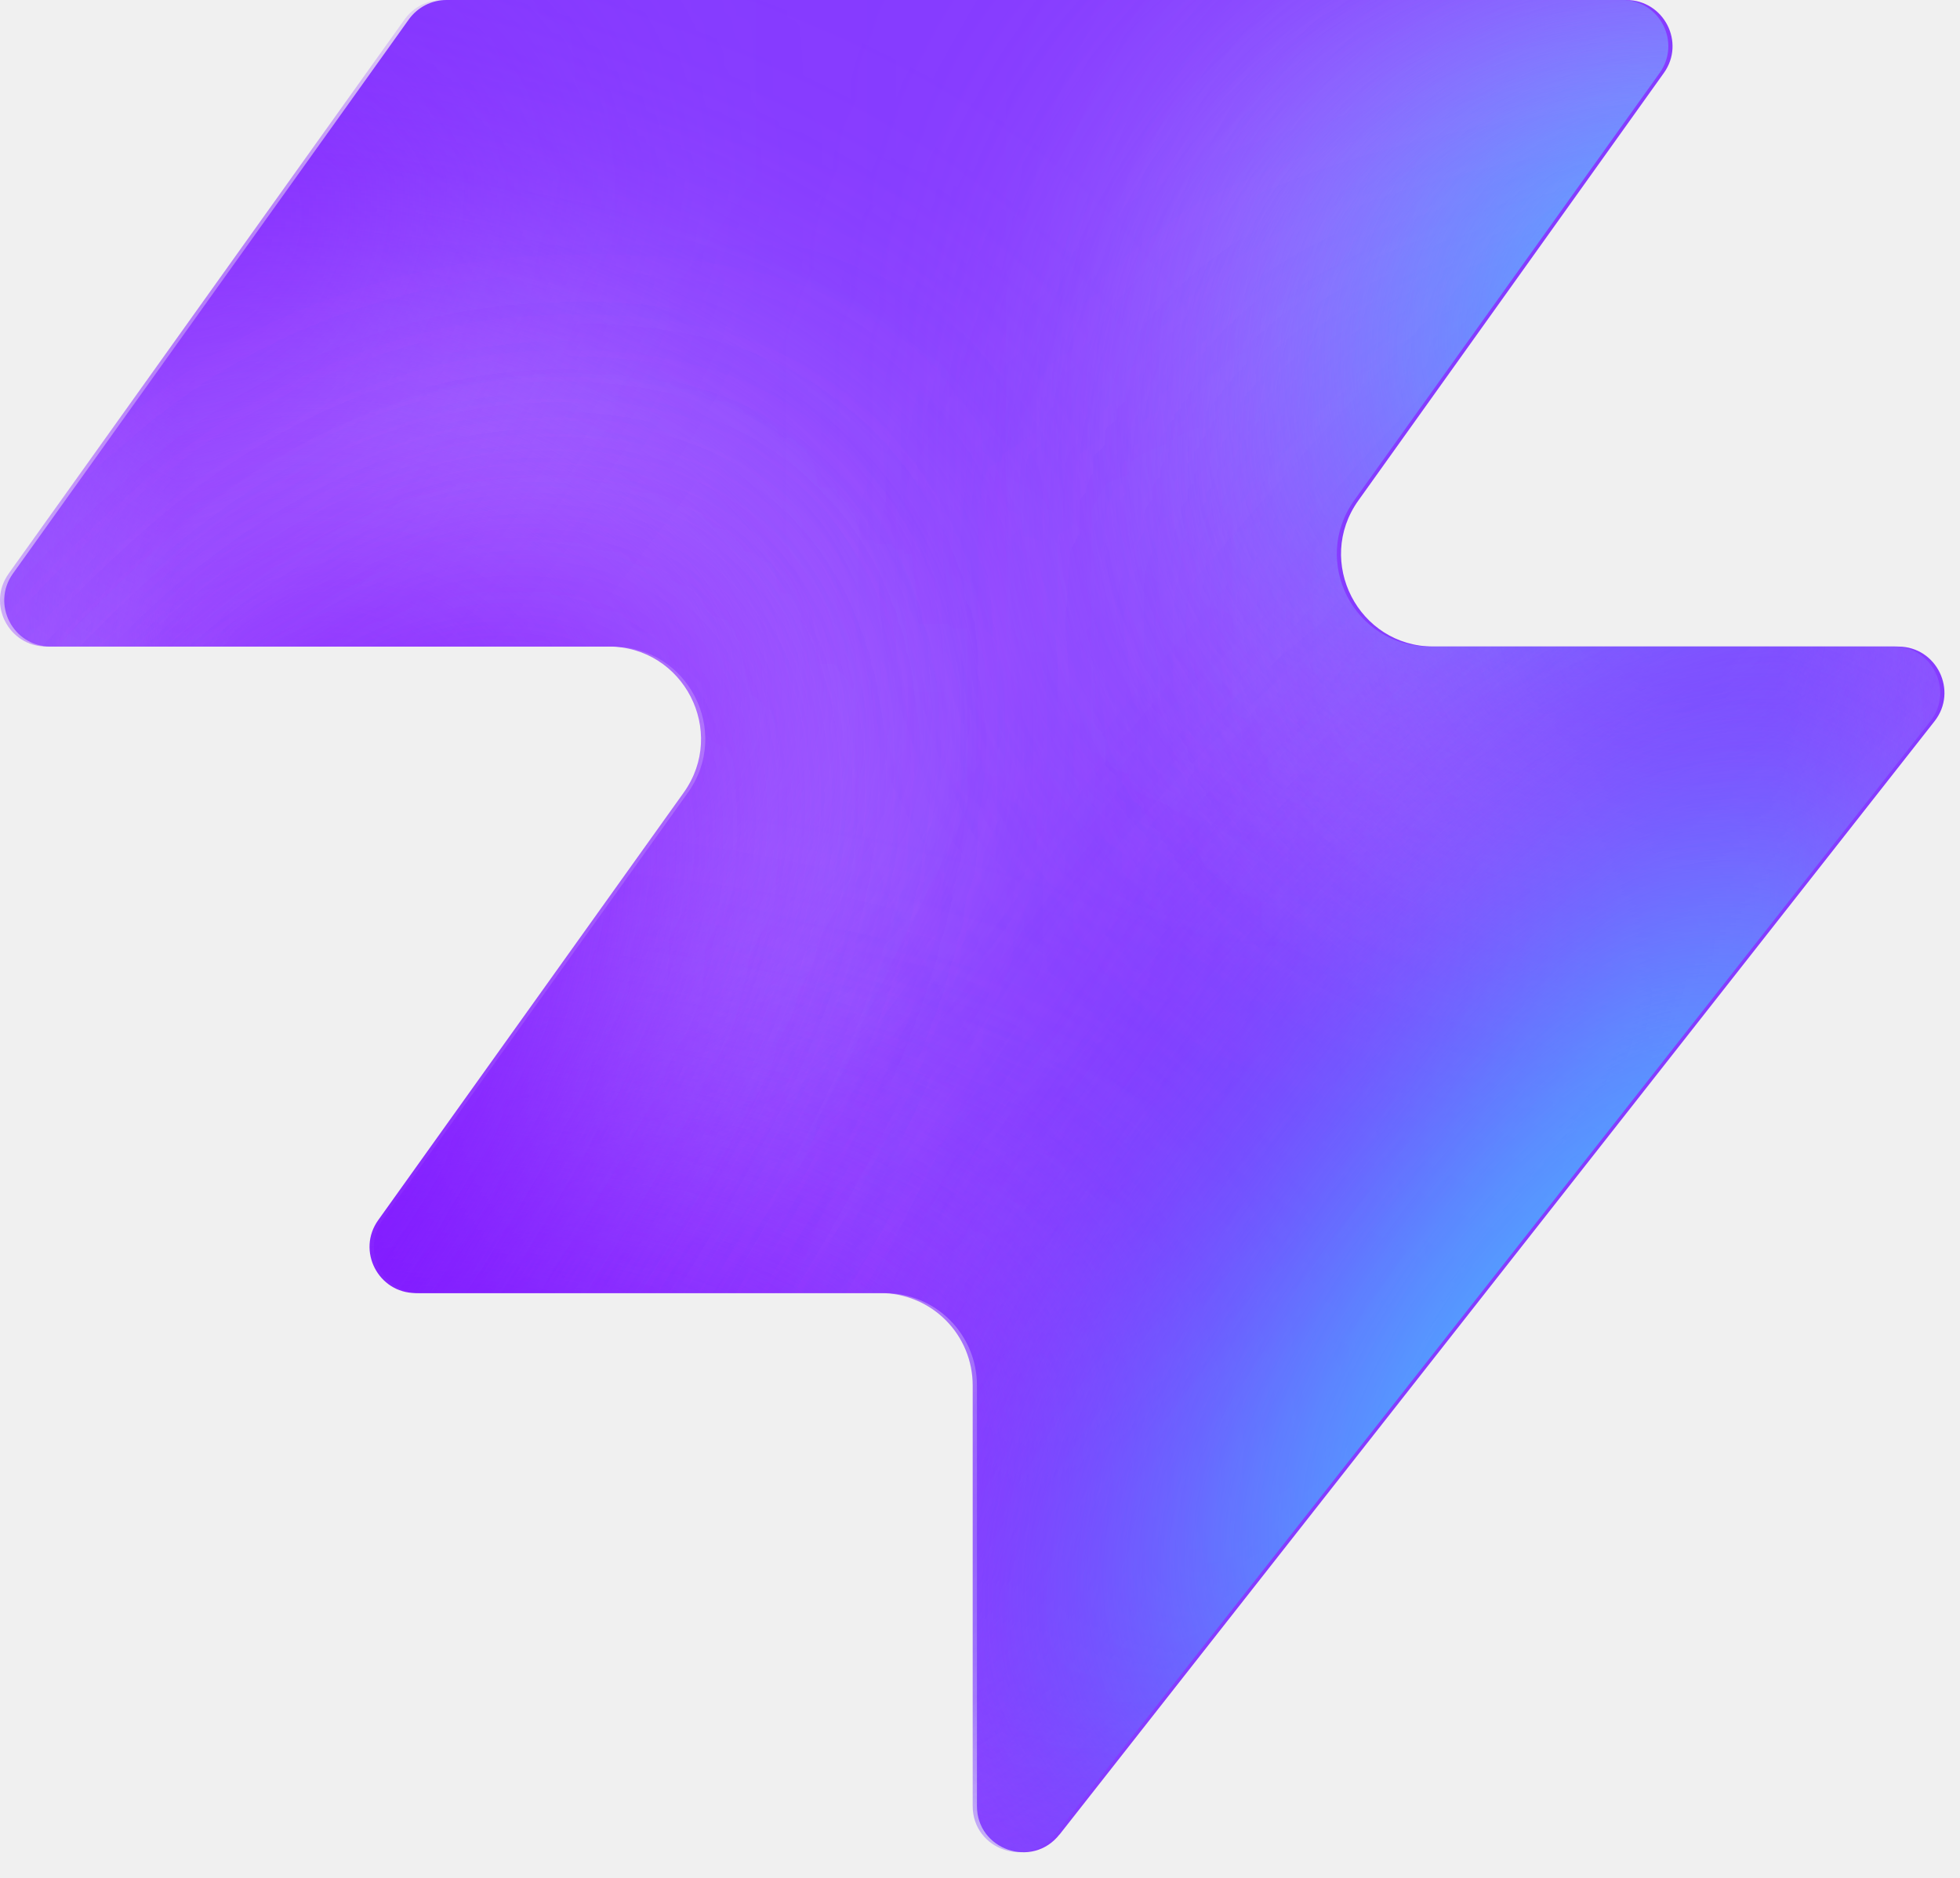
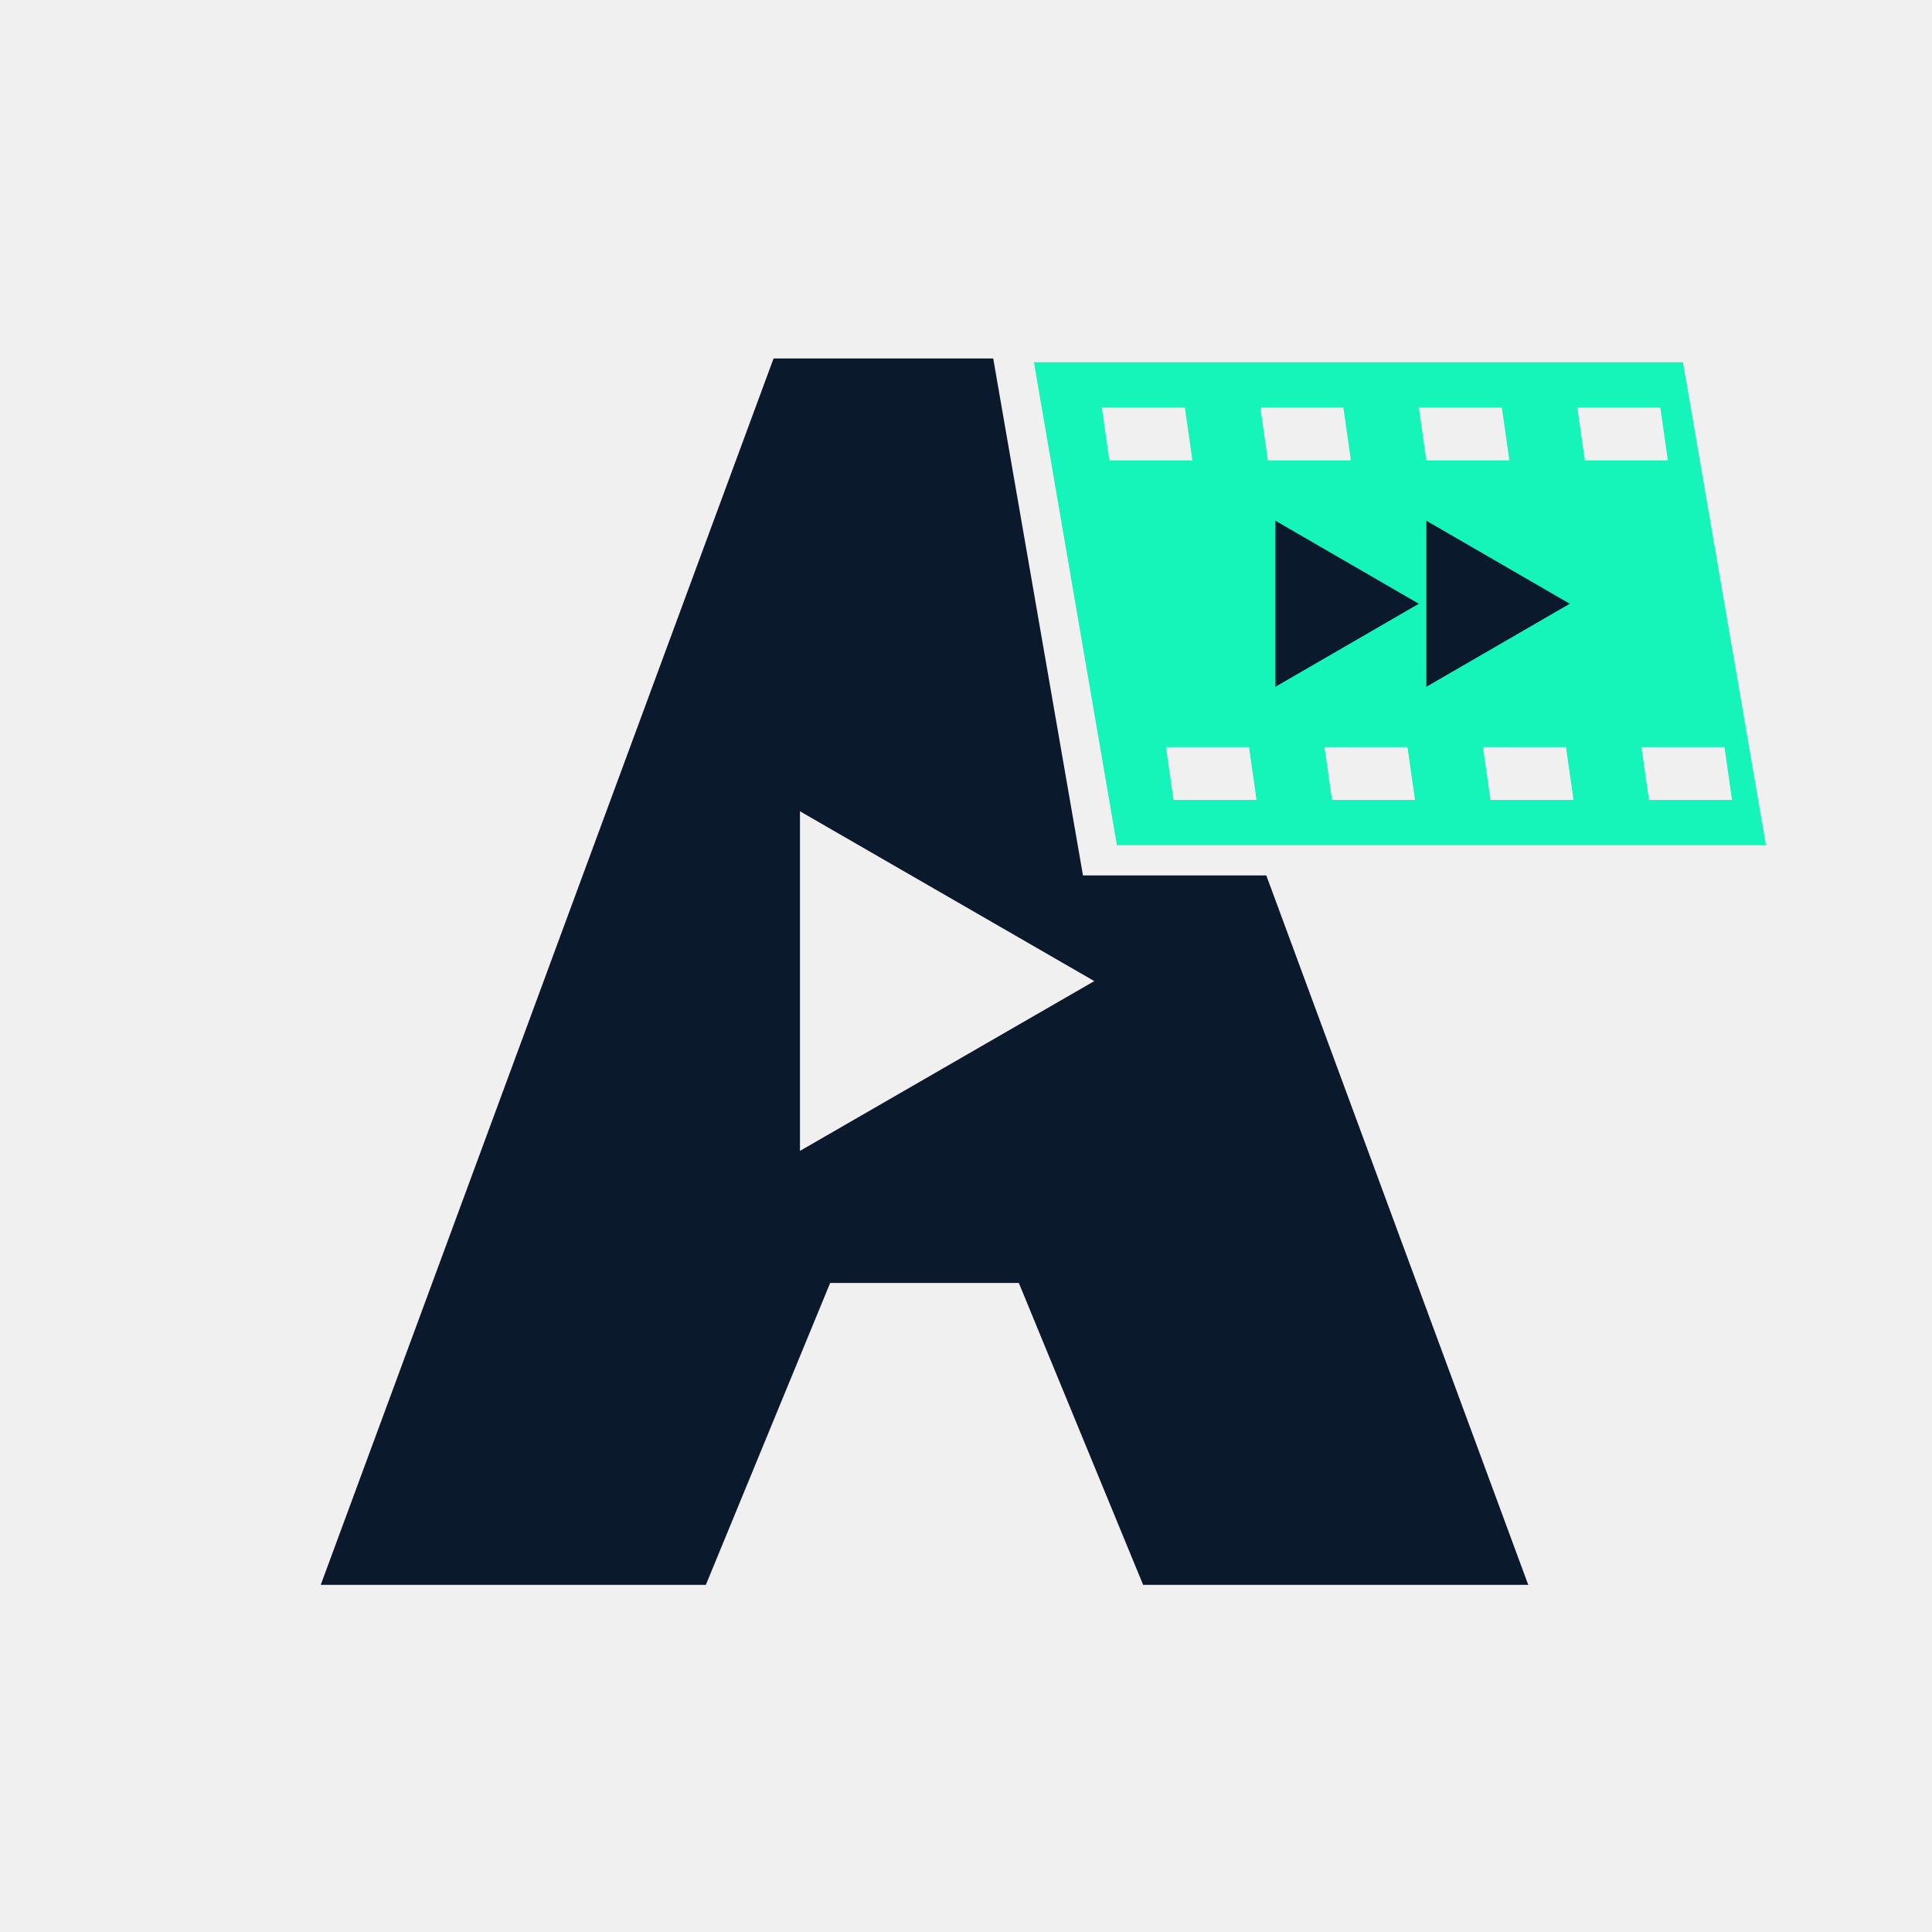
- <svg xmlns="http://www.w3.org/2000/svg" width="48" height="46" fill="none" viewBox="0 0 48 46">
-   <path fill="#863bff" d="M25.946 44.938c-.664.845-2.021.375-2.021-.698V33.937a2.26 2.26 0 0 0-2.262-2.262H10.287c-.92 0-1.456-1.04-.92-1.788l7.48-10.471c1.07-1.497 0-3.578-1.842-3.578H1.237c-.92 0-1.456-1.04-.92-1.788L10.013.474c.214-.297.556-.474.92-.474h28.894c.92 0 1.456 1.04.92 1.788l-7.48 10.471c-1.07 1.498 0 3.579 1.842 3.579h11.377c.943 0 1.473 1.088.89 1.83L25.947 44.94z" style="fill:#863bff;fill:color(display-p3 .525 .23 1);fill-opacity:1" />
-   <mask id="a" width="48" height="46" x="0" y="0" maskUnits="userSpaceOnUse" style="mask-type:alpha">
-     <path fill="#000" d="M25.842 44.938c-.664.844-2.021.375-2.021-.698V33.937a2.26 2.26 0 0 0-2.262-2.262H10.183c-.92 0-1.456-1.04-.92-1.788l7.48-10.471c1.07-1.498 0-3.579-1.842-3.579H1.133c-.92 0-1.456-1.04-.92-1.787L9.91.473c.214-.297.556-.474.92-.474h28.894c.92 0 1.456 1.04.92 1.788l-7.48 10.471c-1.07 1.498 0 3.578 1.842 3.578h11.377c.943 0 1.473 1.088.89 1.832L25.843 44.94z" style="fill:#000;fill-opacity:1" />
-   </mask>
-   <g mask="url(#a)">
-     <g filter="url(#b)">
-       <ellipse cx="5.508" cy="14.704" fill="#ede6ff" rx="5.508" ry="14.704" style="fill:#ede6ff;fill:color(display-p3 .927 .903 1);fill-opacity:1" transform="matrix(.00324 1 1 -.00324 -4.47 31.516)" />
-     </g>
-     <g filter="url(#c)">
-       <ellipse cx="10.399" cy="29.851" fill="#ede6ff" rx="10.399" ry="29.851" style="fill:#ede6ff;fill:color(display-p3 .927 .903 1);fill-opacity:1" transform="matrix(.00324 1 1 -.00324 -39.328 7.883)" />
-     </g>
-     <g filter="url(#d)">
-       <ellipse cx="5.508" cy="30.487" fill="#7e14ff" rx="5.508" ry="30.487" style="fill:#7e14ff;fill:color(display-p3 .492 .077 1);fill-opacity:1" transform="rotate(89.814 -25.913 -14.639)scale(1 -1)" />
-     </g>
-     <g filter="url(#e)">
-       <ellipse cx="5.508" cy="30.599" fill="#7e14ff" rx="5.508" ry="30.599" style="fill:#7e14ff;fill:color(display-p3 .492 .077 1);fill-opacity:1" transform="rotate(89.814 -32.644 -3.334)scale(1 -1)" />
-     </g>
-     <g filter="url(#f)">
-       <ellipse cx="5.508" cy="30.599" fill="#7e14ff" rx="5.508" ry="30.599" style="fill:#7e14ff;fill:color(display-p3 .492 .077 1);fill-opacity:1" transform="matrix(.00324 1 1 -.00324 -34.34 30.47)" />
-     </g>
-     <g filter="url(#g)">
-       <ellipse cx="14.072" cy="22.078" fill="#ede6ff" rx="14.072" ry="22.078" style="fill:#ede6ff;fill:color(display-p3 .927 .903 1);fill-opacity:1" transform="rotate(93.35 24.506 48.493)scale(-1 1)" />
-     </g>
-     <g filter="url(#h)">
-       <ellipse cx="3.47" cy="21.501" fill="#7e14ff" rx="3.47" ry="21.501" style="fill:#7e14ff;fill:color(display-p3 .492 .077 1);fill-opacity:1" transform="rotate(89.009 28.708 47.59)scale(-1 1)" />
-     </g>
-     <g filter="url(#i)">
-       <ellipse cx="3.47" cy="21.501" fill="#7e14ff" rx="3.47" ry="21.501" style="fill:#7e14ff;fill:color(display-p3 .492 .077 1);fill-opacity:1" transform="rotate(89.009 28.708 47.59)scale(-1 1)" />
-     </g>
-     <g filter="url(#j)">
-       <ellipse cx=".387" cy="8.972" fill="#7e14ff" rx="4.407" ry="29.108" style="fill:#7e14ff;fill:color(display-p3 .492 .077 1);fill-opacity:1" transform="rotate(39.51 .387 8.972)" />
-     </g>
-     <g filter="url(#k)">
-       <ellipse cx="47.523" cy="-6.092" fill="#7e14ff" rx="4.407" ry="29.108" style="fill:#7e14ff;fill:color(display-p3 .492 .077 1);fill-opacity:1" transform="rotate(37.892 47.523 -6.092)" />
-     </g>
-     <g filter="url(#l)">
-       <ellipse cx="41.412" cy="6.333" fill="#47bfff" rx="5.971" ry="9.665" style="fill:#47bfff;fill:color(display-p3 .28 .748 1);fill-opacity:1" transform="rotate(37.892 41.412 6.333)" />
-     </g>
-     <g filter="url(#m)">
-       <ellipse cx="-1.879" cy="38.332" fill="#7e14ff" rx="4.407" ry="29.108" style="fill:#7e14ff;fill:color(display-p3 .492 .077 1);fill-opacity:1" transform="rotate(37.892 -1.88 38.332)" />
-     </g>
-     <g filter="url(#n)">
-       <ellipse cx="-1.879" cy="38.332" fill="#7e14ff" rx="4.407" ry="29.108" style="fill:#7e14ff;fill:color(display-p3 .492 .077 1);fill-opacity:1" transform="rotate(37.892 -1.88 38.332)" />
-     </g>
-     <g filter="url(#o)">
-       <ellipse cx="35.651" cy="29.907" fill="#7e14ff" rx="4.407" ry="29.108" style="fill:#7e14ff;fill:color(display-p3 .492 .077 1);fill-opacity:1" transform="rotate(37.892 35.651 29.907)" />
-     </g>
-     <g filter="url(#p)">
-       <ellipse cx="38.418" cy="32.4" fill="#47bfff" rx="5.971" ry="15.297" style="fill:#47bfff;fill:color(display-p3 .28 .748 1);fill-opacity:1" transform="rotate(37.892 38.418 32.4)" />
-     </g>
-   </g>
+ <svg xmlns="http://www.w3.org/2000/svg" viewBox="0 0 512 512" width="512" height="512">
  <defs>
-     <filter id="b" width="60.045" height="41.654" x="-19.77" y="16.149" color-interpolation-filters="sRGB" filterUnits="userSpaceOnUse">
-       <feFlood flood-opacity="0" result="BackgroundImageFix" />
-       <feBlend in="SourceGraphic" in2="BackgroundImageFix" result="shape" />
-       <feGaussianBlur result="effect1_foregroundBlur_2002_17158" stdDeviation="7.659" />
-     </filter>
-     <filter id="c" width="90.34" height="51.437" x="-54.613" y="-7.533" color-interpolation-filters="sRGB" filterUnits="userSpaceOnUse">
-       <feFlood flood-opacity="0" result="BackgroundImageFix" />
-       <feBlend in="SourceGraphic" in2="BackgroundImageFix" result="shape" />
-       <feGaussianBlur result="effect1_foregroundBlur_2002_17158" stdDeviation="7.659" />
-     </filter>
-     <filter id="d" width="79.355" height="29.4" x="-49.64" y="2.03" color-interpolation-filters="sRGB" filterUnits="userSpaceOnUse">
-       <feFlood flood-opacity="0" result="BackgroundImageFix" />
-       <feBlend in="SourceGraphic" in2="BackgroundImageFix" result="shape" />
-       <feGaussianBlur result="effect1_foregroundBlur_2002_17158" stdDeviation="4.596" />
-     </filter>
-     <filter id="e" width="79.579" height="29.4" x="-45.045" y="20.029" color-interpolation-filters="sRGB" filterUnits="userSpaceOnUse">
-       <feFlood flood-opacity="0" result="BackgroundImageFix" />
-       <feBlend in="SourceGraphic" in2="BackgroundImageFix" result="shape" />
-       <feGaussianBlur result="effect1_foregroundBlur_2002_17158" stdDeviation="4.596" />
-     </filter>
-     <filter id="f" width="79.579" height="29.4" x="-43.513" y="21.178" color-interpolation-filters="sRGB" filterUnits="userSpaceOnUse">
-       <feFlood flood-opacity="0" result="BackgroundImageFix" />
-       <feBlend in="SourceGraphic" in2="BackgroundImageFix" result="shape" />
-       <feGaussianBlur result="effect1_foregroundBlur_2002_17158" stdDeviation="4.596" />
-     </filter>
-     <filter id="g" width="74.749" height="58.852" x="15.756" y="-17.901" color-interpolation-filters="sRGB" filterUnits="userSpaceOnUse">
-       <feFlood flood-opacity="0" result="BackgroundImageFix" />
-       <feBlend in="SourceGraphic" in2="BackgroundImageFix" result="shape" />
-       <feGaussianBlur result="effect1_foregroundBlur_2002_17158" stdDeviation="7.659" />
-     </filter>
-     <filter id="h" width="61.377" height="25.362" x="23.548" y="2.284" color-interpolation-filters="sRGB" filterUnits="userSpaceOnUse">
-       <feFlood flood-opacity="0" result="BackgroundImageFix" />
-       <feBlend in="SourceGraphic" in2="BackgroundImageFix" result="shape" />
-       <feGaussianBlur result="effect1_foregroundBlur_2002_17158" stdDeviation="4.596" />
-     </filter>
-     <filter id="i" width="61.377" height="25.362" x="23.548" y="2.284" color-interpolation-filters="sRGB" filterUnits="userSpaceOnUse">
-       <feFlood flood-opacity="0" result="BackgroundImageFix" />
-       <feBlend in="SourceGraphic" in2="BackgroundImageFix" result="shape" />
-       <feGaussianBlur result="effect1_foregroundBlur_2002_17158" stdDeviation="4.596" />
-     </filter>
-     <filter id="j" width="56.045" height="63.649" x="-27.636" y="-22.853" color-interpolation-filters="sRGB" filterUnits="userSpaceOnUse">
-       <feFlood flood-opacity="0" result="BackgroundImageFix" />
-       <feBlend in="SourceGraphic" in2="BackgroundImageFix" result="shape" />
-       <feGaussianBlur result="effect1_foregroundBlur_2002_17158" stdDeviation="4.596" />
-     </filter>
-     <filter id="k" width="54.814" height="64.646" x="20.116" y="-38.415" color-interpolation-filters="sRGB" filterUnits="userSpaceOnUse">
-       <feFlood flood-opacity="0" result="BackgroundImageFix" />
-       <feBlend in="SourceGraphic" in2="BackgroundImageFix" result="shape" />
-       <feGaussianBlur result="effect1_foregroundBlur_2002_17158" stdDeviation="4.596" />
-     </filter>
-     <filter id="l" width="33.541" height="35.313" x="24.641" y="-11.323" color-interpolation-filters="sRGB" filterUnits="userSpaceOnUse">
-       <feFlood flood-opacity="0" result="BackgroundImageFix" />
-       <feBlend in="SourceGraphic" in2="BackgroundImageFix" result="shape" />
-       <feGaussianBlur result="effect1_foregroundBlur_2002_17158" stdDeviation="4.596" />
-     </filter>
-     <filter id="m" width="54.814" height="64.646" x="-29.286" y="6.009" color-interpolation-filters="sRGB" filterUnits="userSpaceOnUse">
-       <feFlood flood-opacity="0" result="BackgroundImageFix" />
-       <feBlend in="SourceGraphic" in2="BackgroundImageFix" result="shape" />
-       <feGaussianBlur result="effect1_foregroundBlur_2002_17158" stdDeviation="4.596" />
-     </filter>
-     <filter id="n" width="54.814" height="64.646" x="-29.286" y="6.009" color-interpolation-filters="sRGB" filterUnits="userSpaceOnUse">
-       <feFlood flood-opacity="0" result="BackgroundImageFix" />
-       <feBlend in="SourceGraphic" in2="BackgroundImageFix" result="shape" />
-       <feGaussianBlur result="effect1_foregroundBlur_2002_17158" stdDeviation="4.596" />
-     </filter>
-     <filter id="o" width="54.814" height="64.646" x="8.244" y="-2.416" color-interpolation-filters="sRGB" filterUnits="userSpaceOnUse">
-       <feFlood flood-opacity="0" result="BackgroundImageFix" />
-       <feBlend in="SourceGraphic" in2="BackgroundImageFix" result="shape" />
-       <feGaussianBlur result="effect1_foregroundBlur_2002_17158" stdDeviation="4.596" />
-     </filter>
-     <filter id="p" width="39.409" height="43.623" x="18.713" y="10.588" color-interpolation-filters="sRGB" filterUnits="userSpaceOnUse">
-       <feFlood flood-opacity="0" result="BackgroundImageFix" />
-       <feBlend in="SourceGraphic" in2="BackgroundImageFix" result="shape" />
-       <feGaussianBlur result="effect1_foregroundBlur_2002_17158" stdDeviation="4.596" />
-     </filter>
+     <mask id="a-cutout">
+       <rect width="512" height="512" fill="white" />
+       <polygon points="212,215 212,305 290,260" fill="black" />
+       <polygon points="185,425 220,340 270,340 305,425" fill="black" />
+       <polygon points="262,88 450,88 475,232 287,232" fill="black" />
+     </mask>
+     <mask id="film-cutout">
+       <rect width="512" height="512" fill="white" />
+       <polygon points="292,108 314,108 316,122 294,122" fill="black" />
+       <polygon points="334,108 356,108 358,122 336,122" fill="black" />
+       <polygon points="376,108 398,108 400,122 378,122" fill="black" />
+       <polygon points="418,108 440,108 442,122 420,122" fill="black" />
+       <polygon points="309,198 331,198 333,212 311,212" fill="black" />
+       <polygon points="351,198 373,198 375,212 353,212" fill="black" />
+       <polygon points="393,198 415,198 417,212 395,212" fill="black" />
+       <polygon points="435,198 457,198 459,212 437,212" fill="black" />
+     </mask>
  </defs>
+   <polygon points="205,95 285,95 405,420 85,420" fill="#0B192C" mask="url(#a-cutout)" />
+   <polygon points="274,96 446,96 468,224 296,224" fill="#15F5BA" mask="url(#film-cutout)" />
+   <polygon points="338,138 338,182 376,160" fill="#0B192C" />
+   <polygon points="378,138 378,182 416,160" fill="#0B192C" />
</svg>
